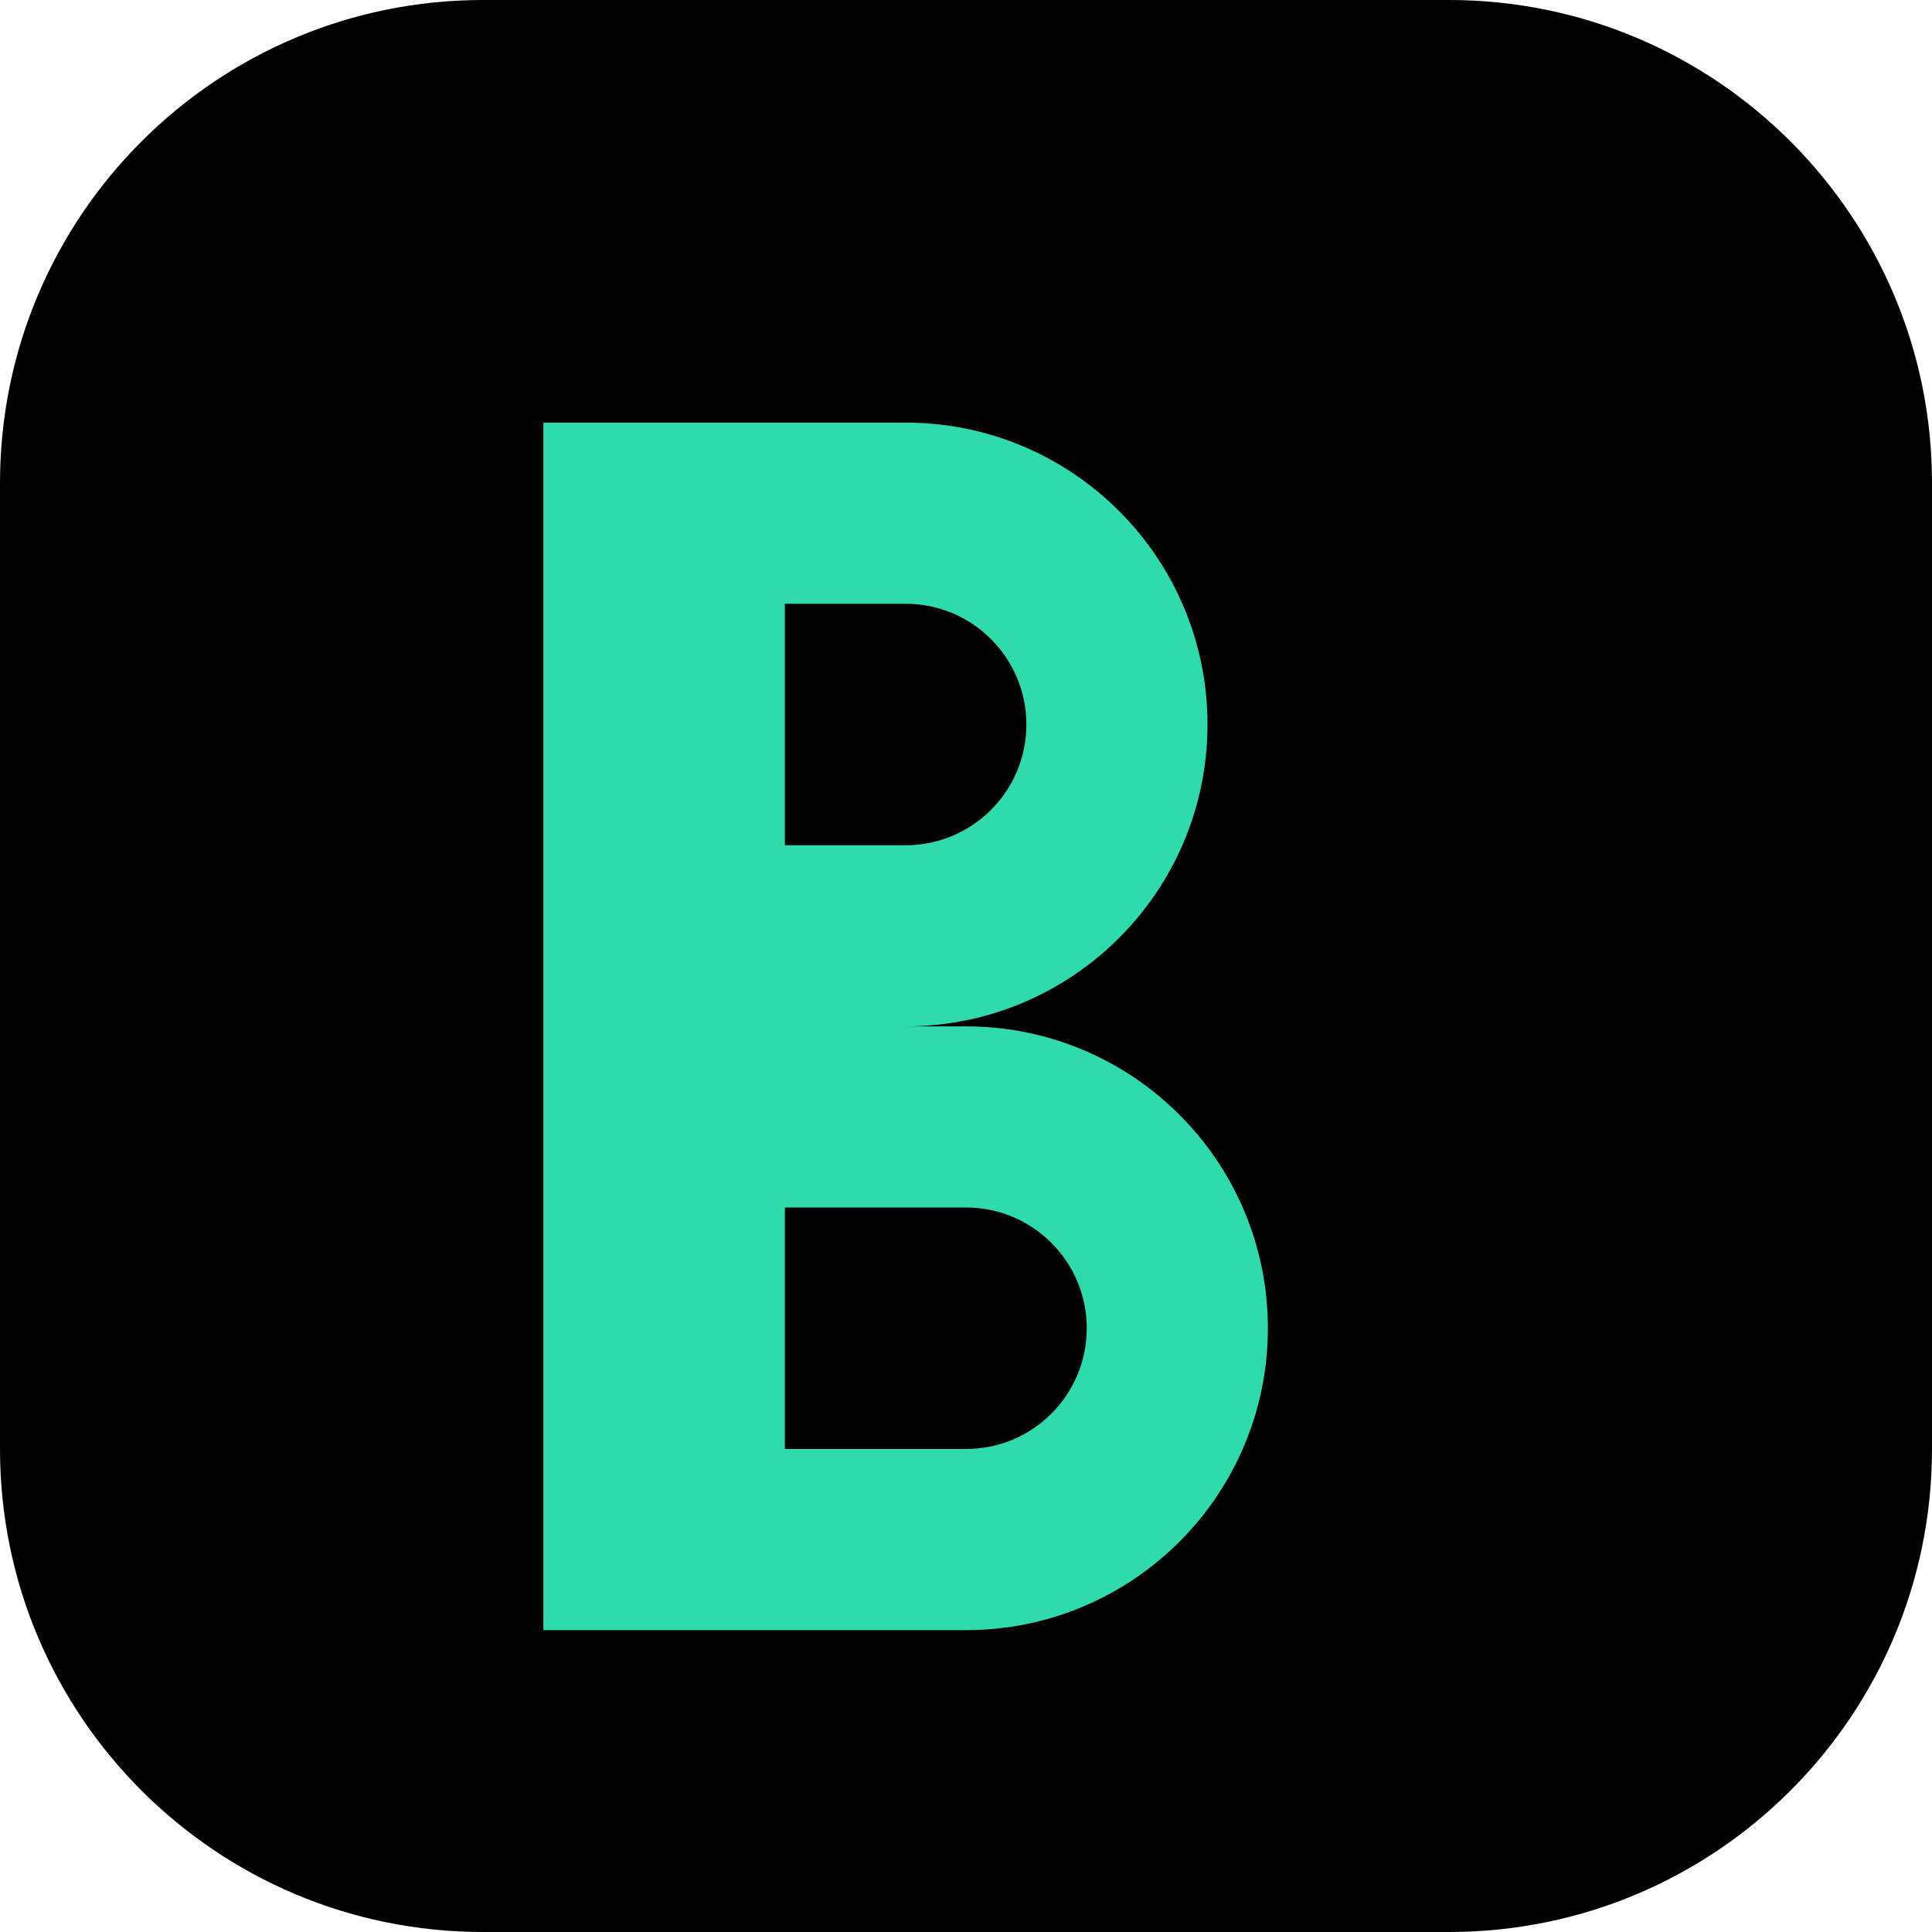
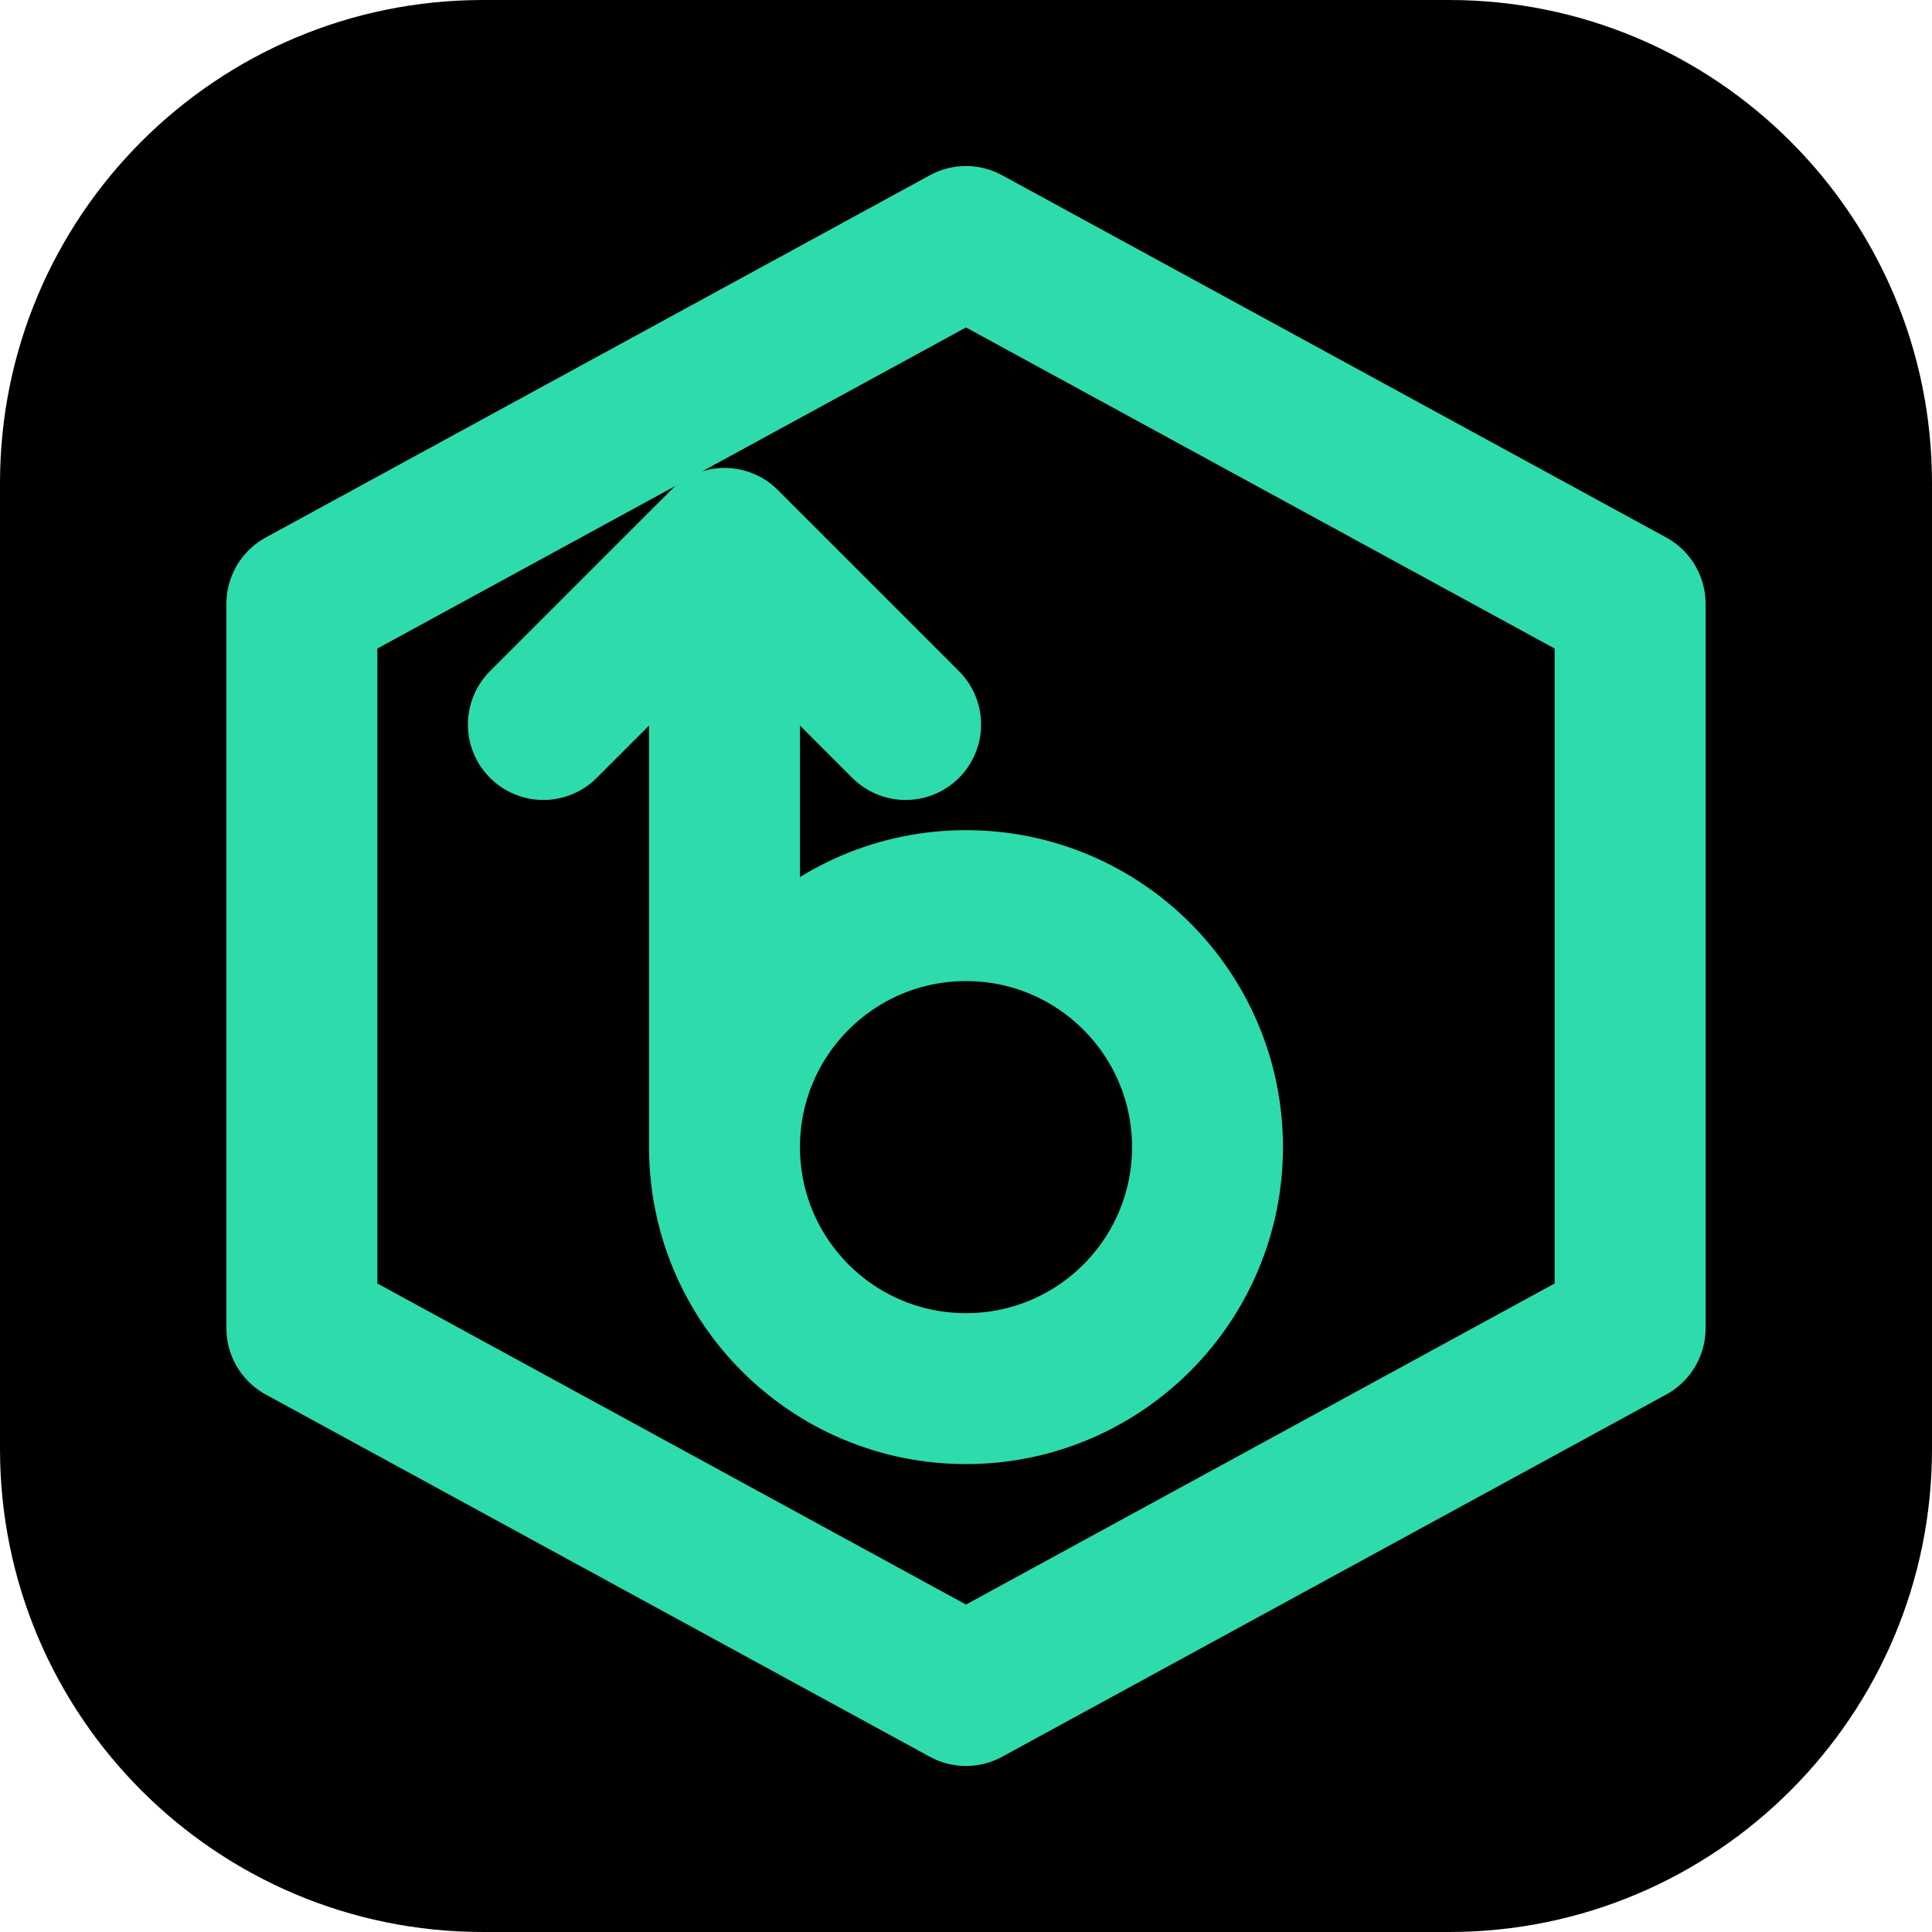
<svg xmlns="http://www.w3.org/2000/svg" viewBox="0 0 32 32" width="32" height="32">
  <rect width="32" height="32" rx="8" fill="#000000" />
-   <path d="M9 7h6a5 5 0 0 1 0 10H9V7zm0 10h7a5 5 0 0 1 0 10H9v-10z" fill="#2EDBAD" />
-   <path d="M13 10v4h2a2 2 0 0 0 0-4h-2zm0 10v4h3a2 2 0 0 0 0-4h-3z" fill="#000000" />
+   <polygon points="16,4 27,10 27,22 16,28 5,22 5,10" fill="none" stroke="#2EDBAD" stroke-width="2.5" stroke-linejoin="round" />
+   <path d="M12,19 A4,4 0 1,0 20,19 A4,4 0 0,0 12,19 M12,19 L12,9 M9,12 L12,9 L15,12" fill="none" stroke="#2EDBAD" stroke-width="2.5" stroke-linecap="round" stroke-linejoin="round" />
</svg>
